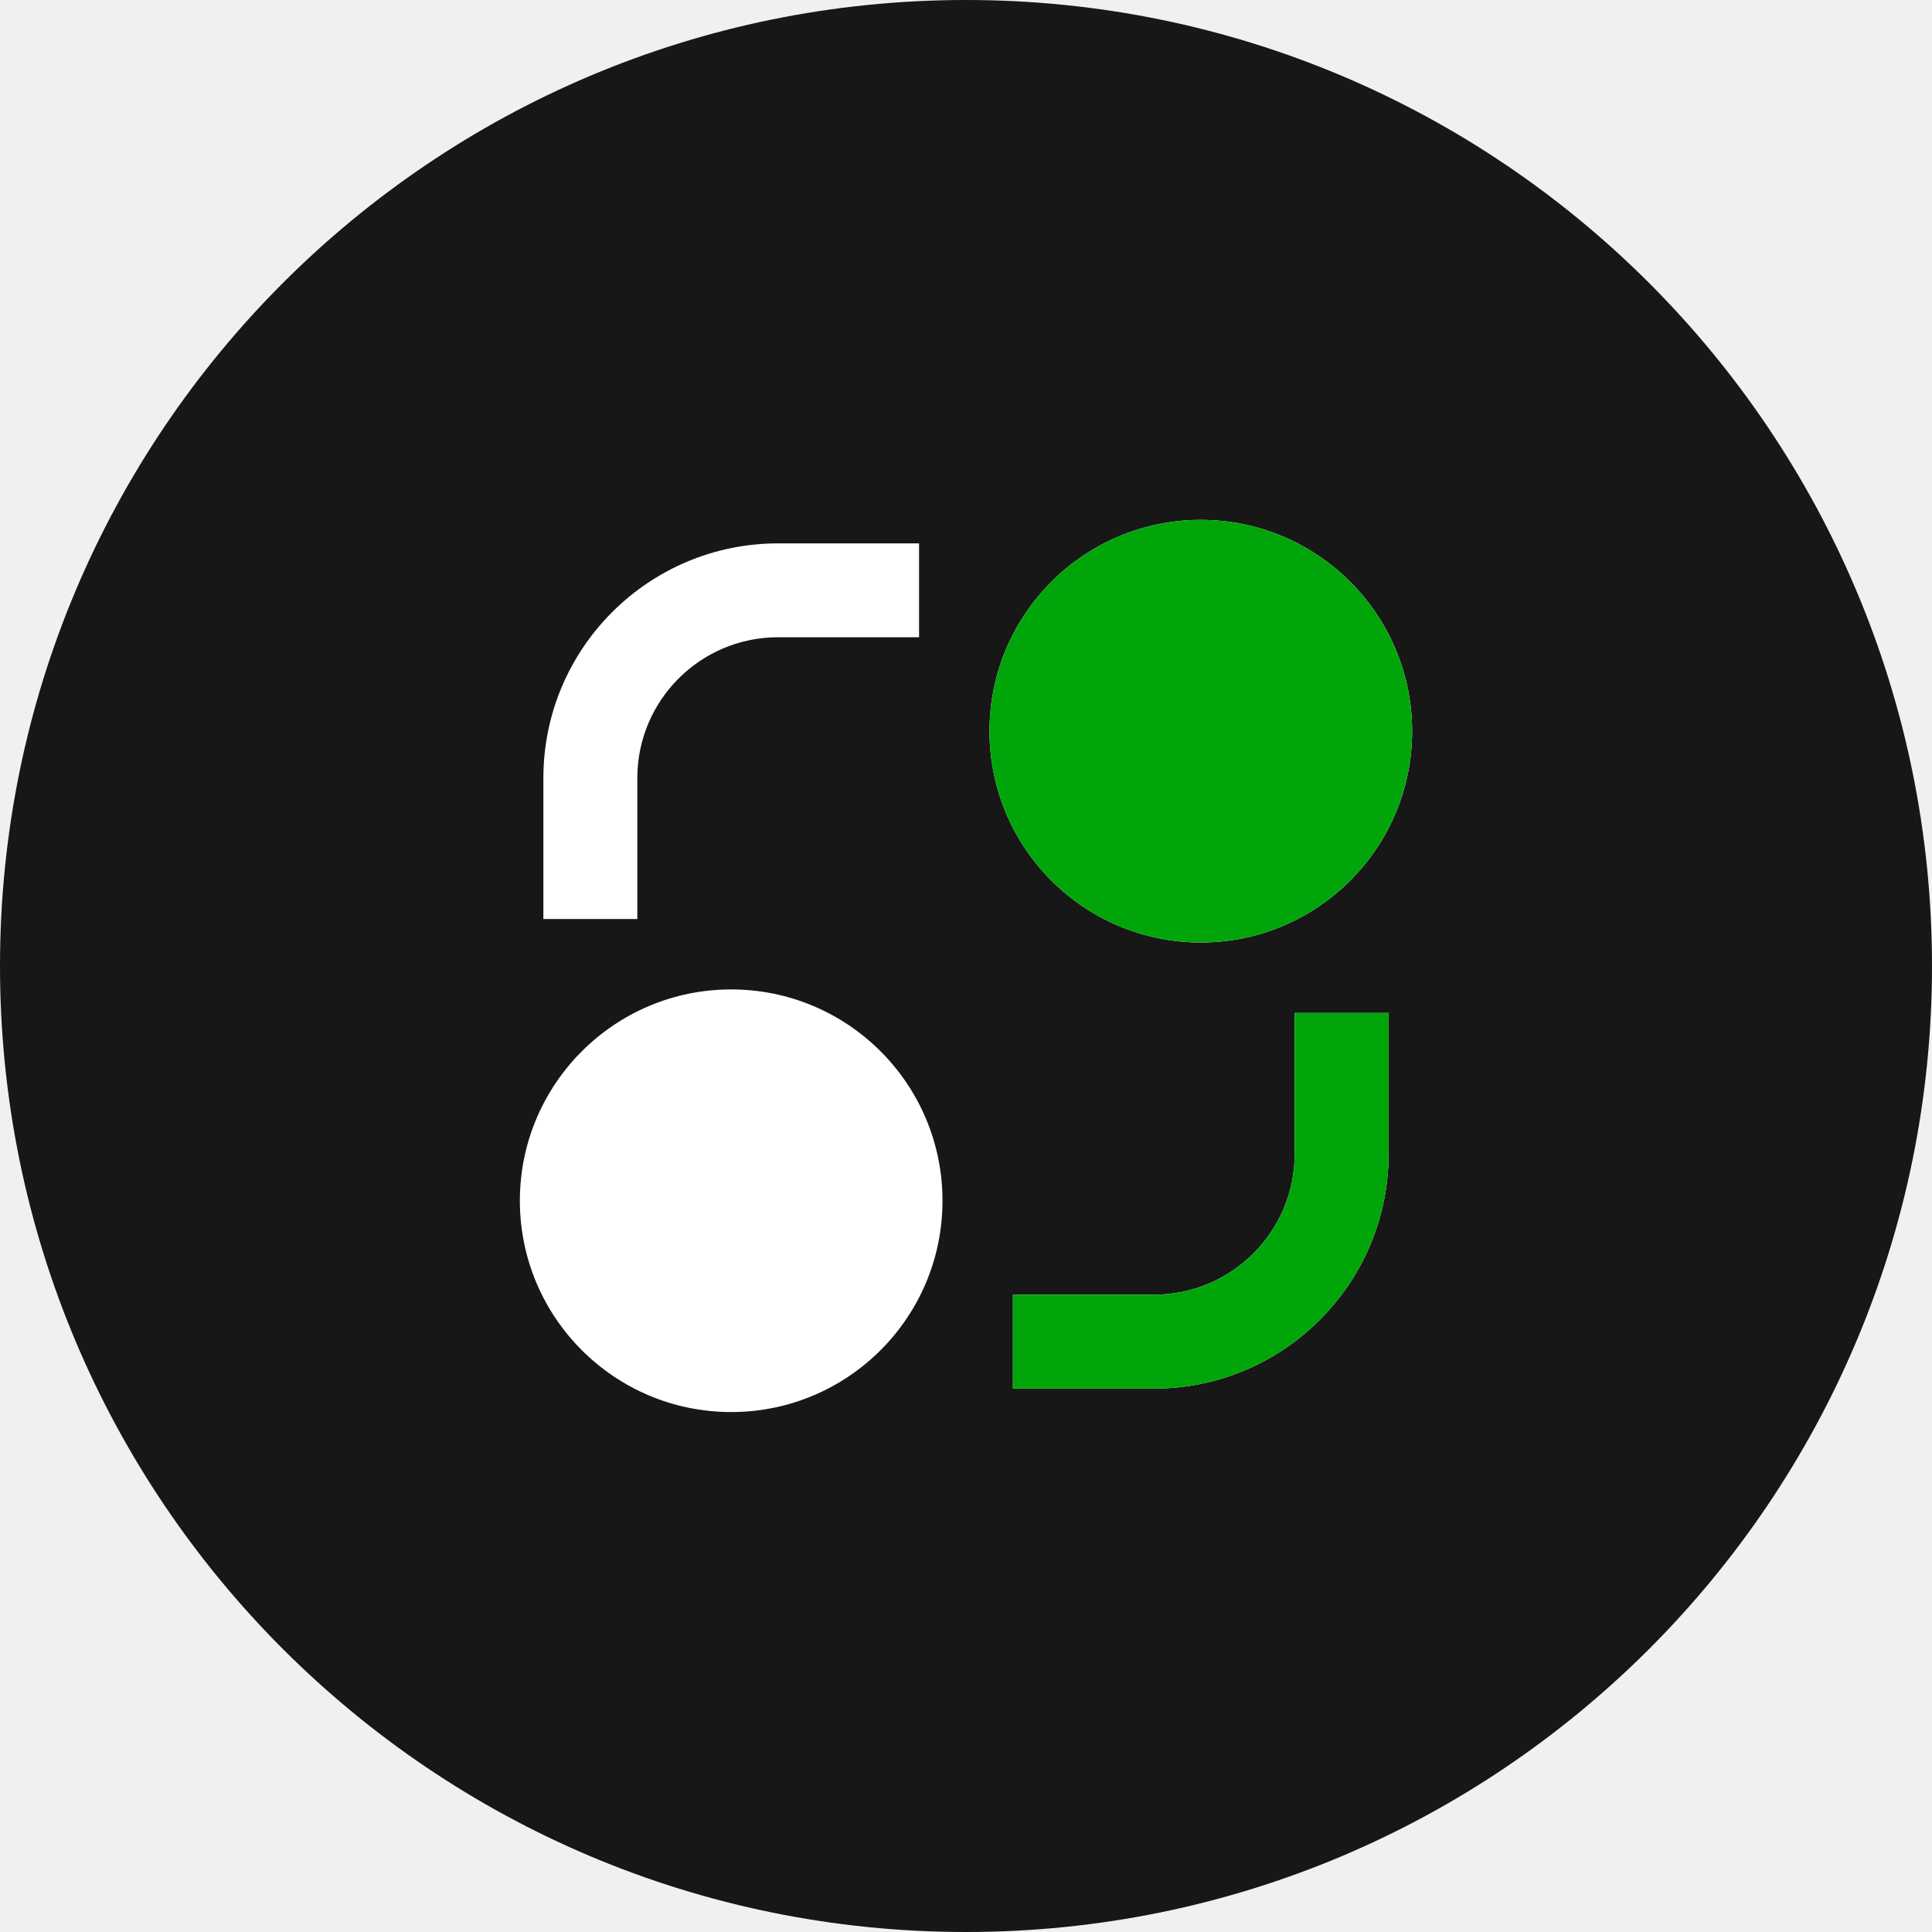
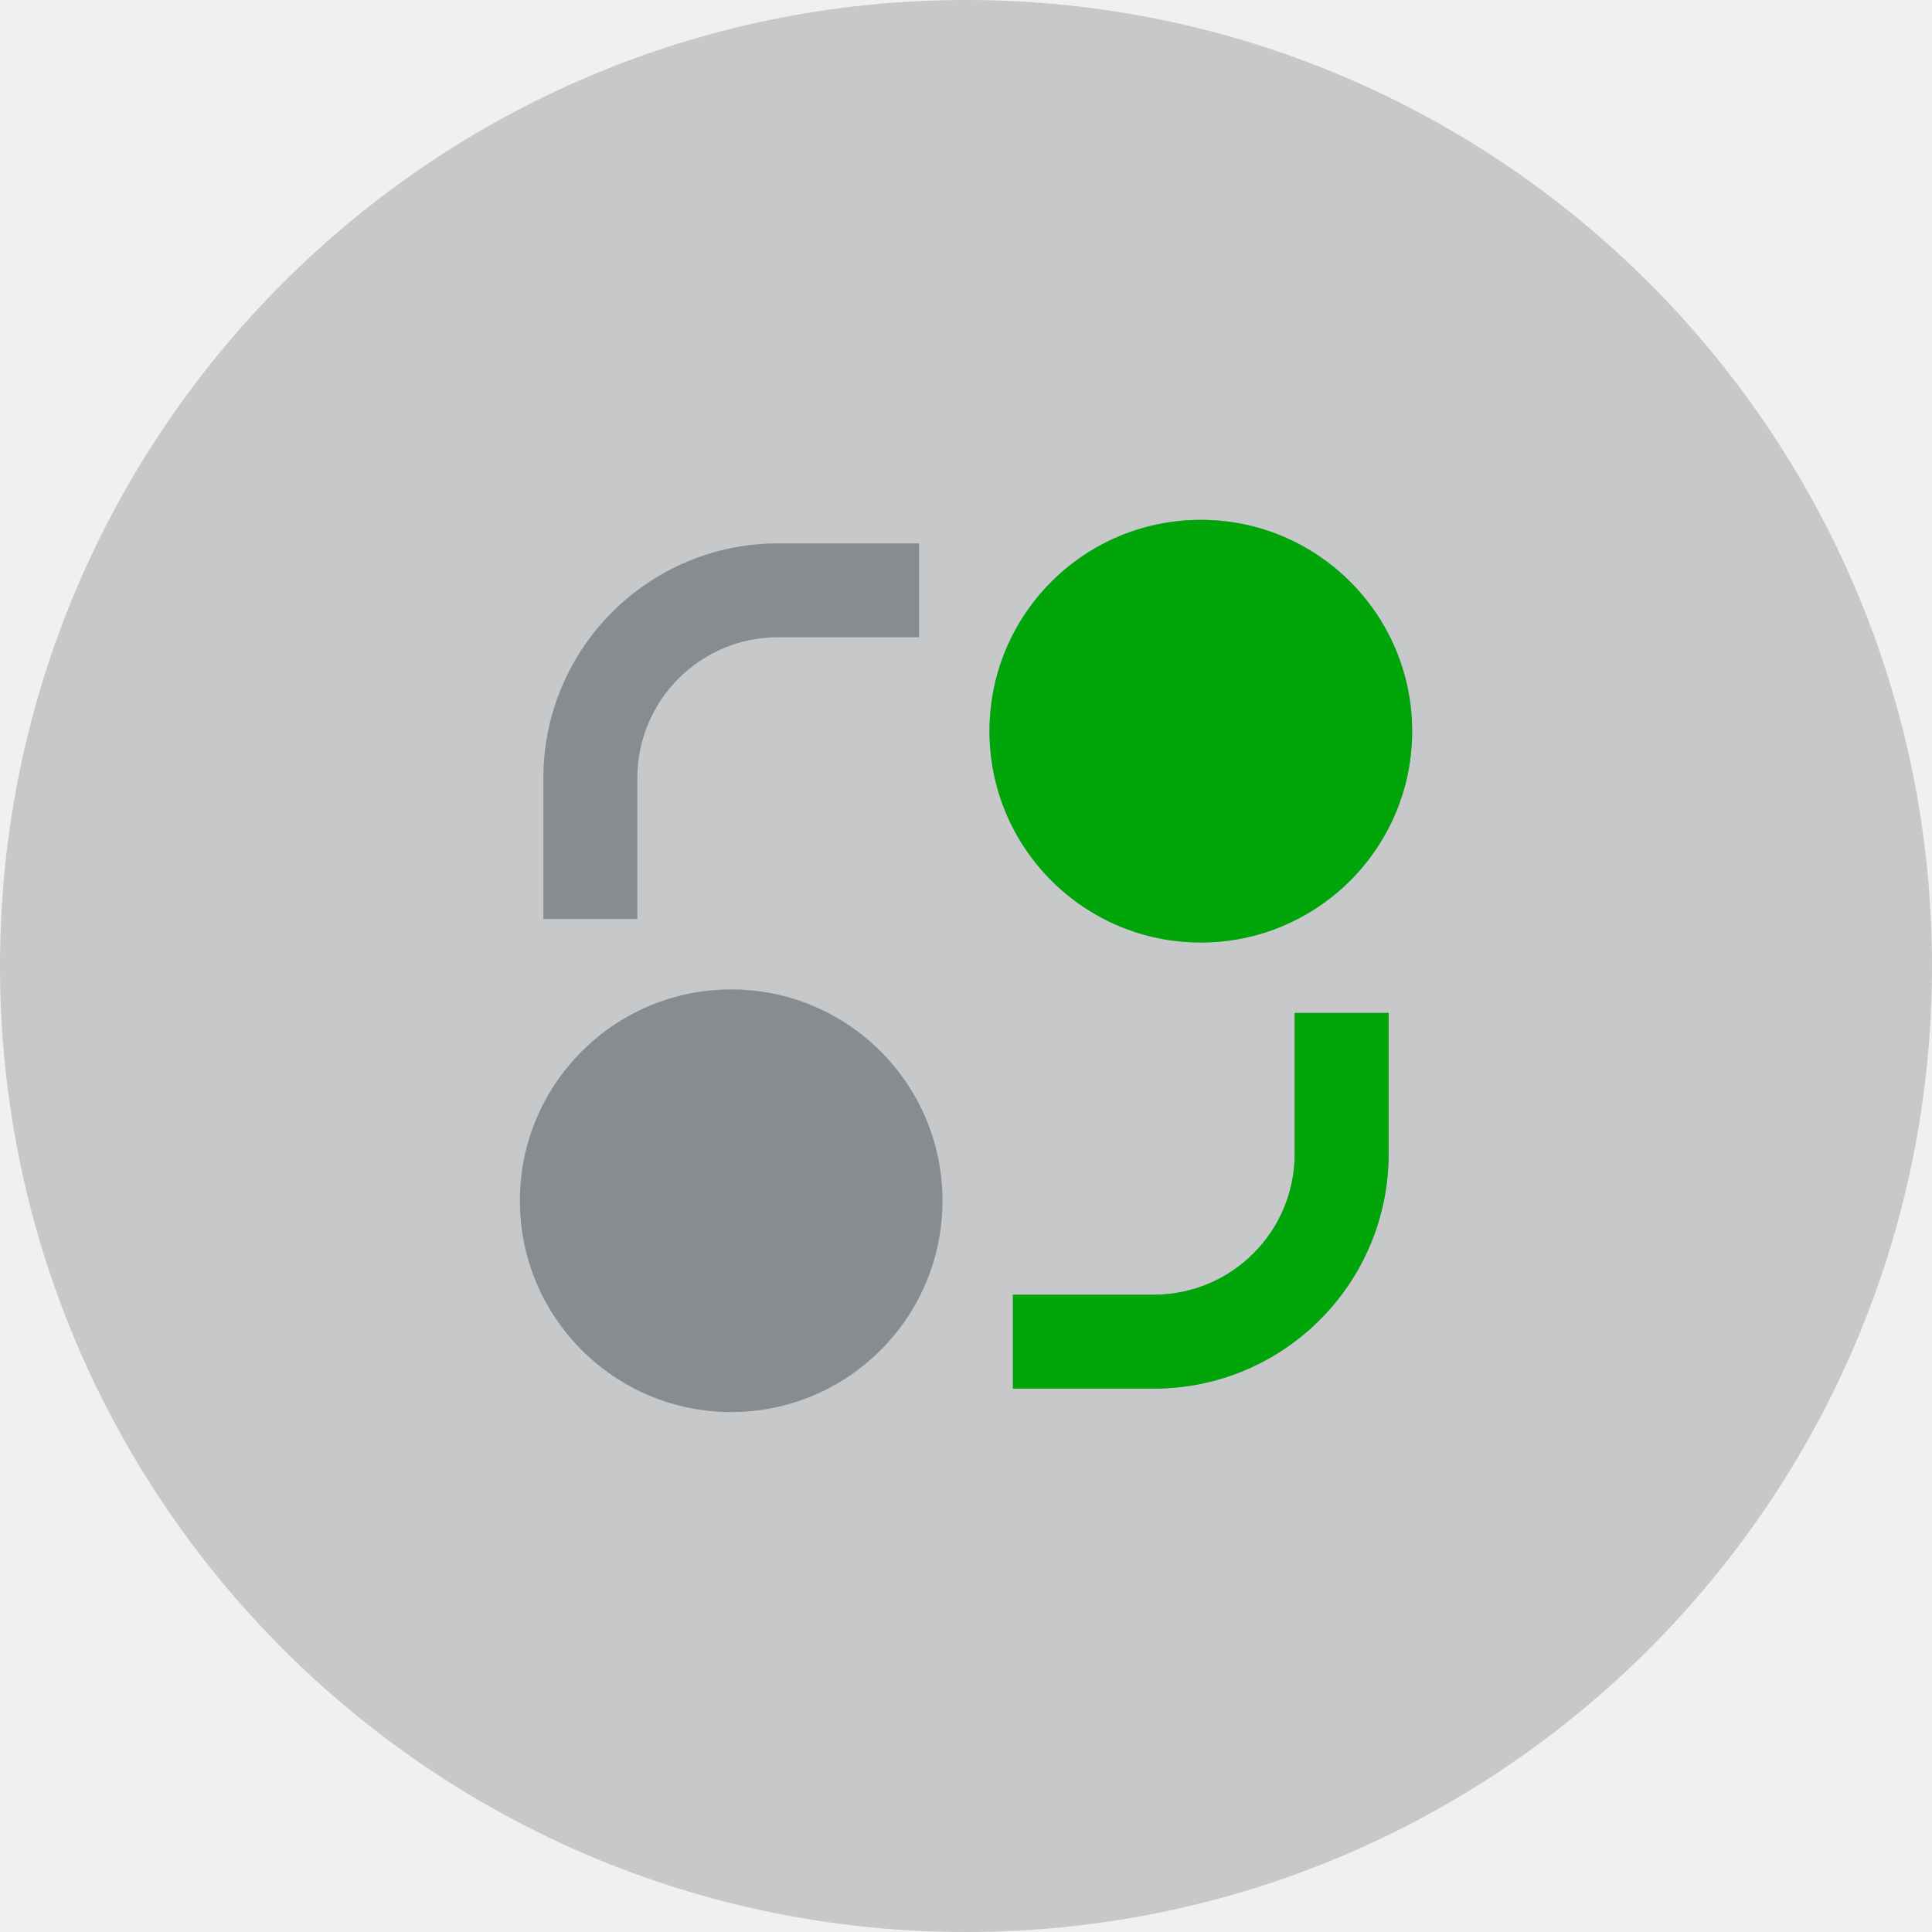
<svg xmlns="http://www.w3.org/2000/svg" width="24" height="24" viewBox="0 0 24 24" fill="none">
-   <circle cx="12" cy="12" r="12" fill="#171717" />
-   <path d="M9.083 17.541C7.634 17.541 6.458 16.366 6.458 14.916C6.458 13.467 7.634 12.291 9.083 12.291C10.533 12.291 11.708 13.467 11.708 14.916C11.708 16.366 10.533 17.541 9.083 17.541ZM14.917 11.708C13.467 11.708 12.292 10.533 12.292 9.083C12.292 7.633 13.467 6.458 14.917 6.458C16.366 6.458 17.542 7.633 17.542 9.083C17.542 10.533 16.366 11.708 14.917 11.708ZM6.75 9.666C6.75 8.056 8.056 6.75 9.667 6.75H11.417V7.916H9.667C8.7 7.916 7.917 8.7 7.917 9.666V11.416H6.75V9.666ZM16.083 12.583V14.333C16.083 15.3 15.3 16.083 14.333 16.083H12.583V17.25H14.333C15.944 17.25 17.25 15.944 17.25 14.333V12.583H16.083Z" fill="white" />
+   <circle cx="12" cy="12" r="12" fill="#878C90" opacity="0.4" />
+   <path d="M9.083 17.541C7.634 17.541 6.458 16.366 6.458 14.916C6.458 13.467 7.634 12.291 9.083 12.291C10.533 12.291 11.708 13.467 11.708 14.916C11.708 16.366 10.533 17.541 9.083 17.541ZM14.917 11.708C13.467 11.708 12.292 10.533 12.292 9.083C12.292 7.633 13.467 6.458 14.917 6.458C16.366 6.458 17.542 7.633 17.542 9.083C17.542 10.533 16.366 11.708 14.917 11.708ZM6.75 9.666C6.75 8.056 8.056 6.75 9.667 6.75H11.417V7.916H9.667C8.7 7.916 7.917 8.7 7.917 9.666V11.416H6.75V9.666ZM16.083 12.583V14.333C16.083 15.3 15.3 16.083 14.333 16.083H12.583V17.25H14.333C15.944 17.25 17.25 15.944 17.25 14.333V12.583H16.083Z" fill="#878C90" />
  <path d="M14.917 11.708C13.467 11.708 12.292 10.533 12.292 9.083C12.292 7.633 13.467 6.458 14.917 6.458C16.366 6.458 17.542 7.633 17.542 9.083C17.542 10.533 16.366 11.708 14.917 11.708ZM16.083 12.583V14.333C16.083 15.3 15.3 16.083 14.333 16.083H12.583V17.25H14.333C15.944 17.25 17.25 15.944 17.25 14.333V12.583H16.083Z" fill="#00A609" />
</svg>
